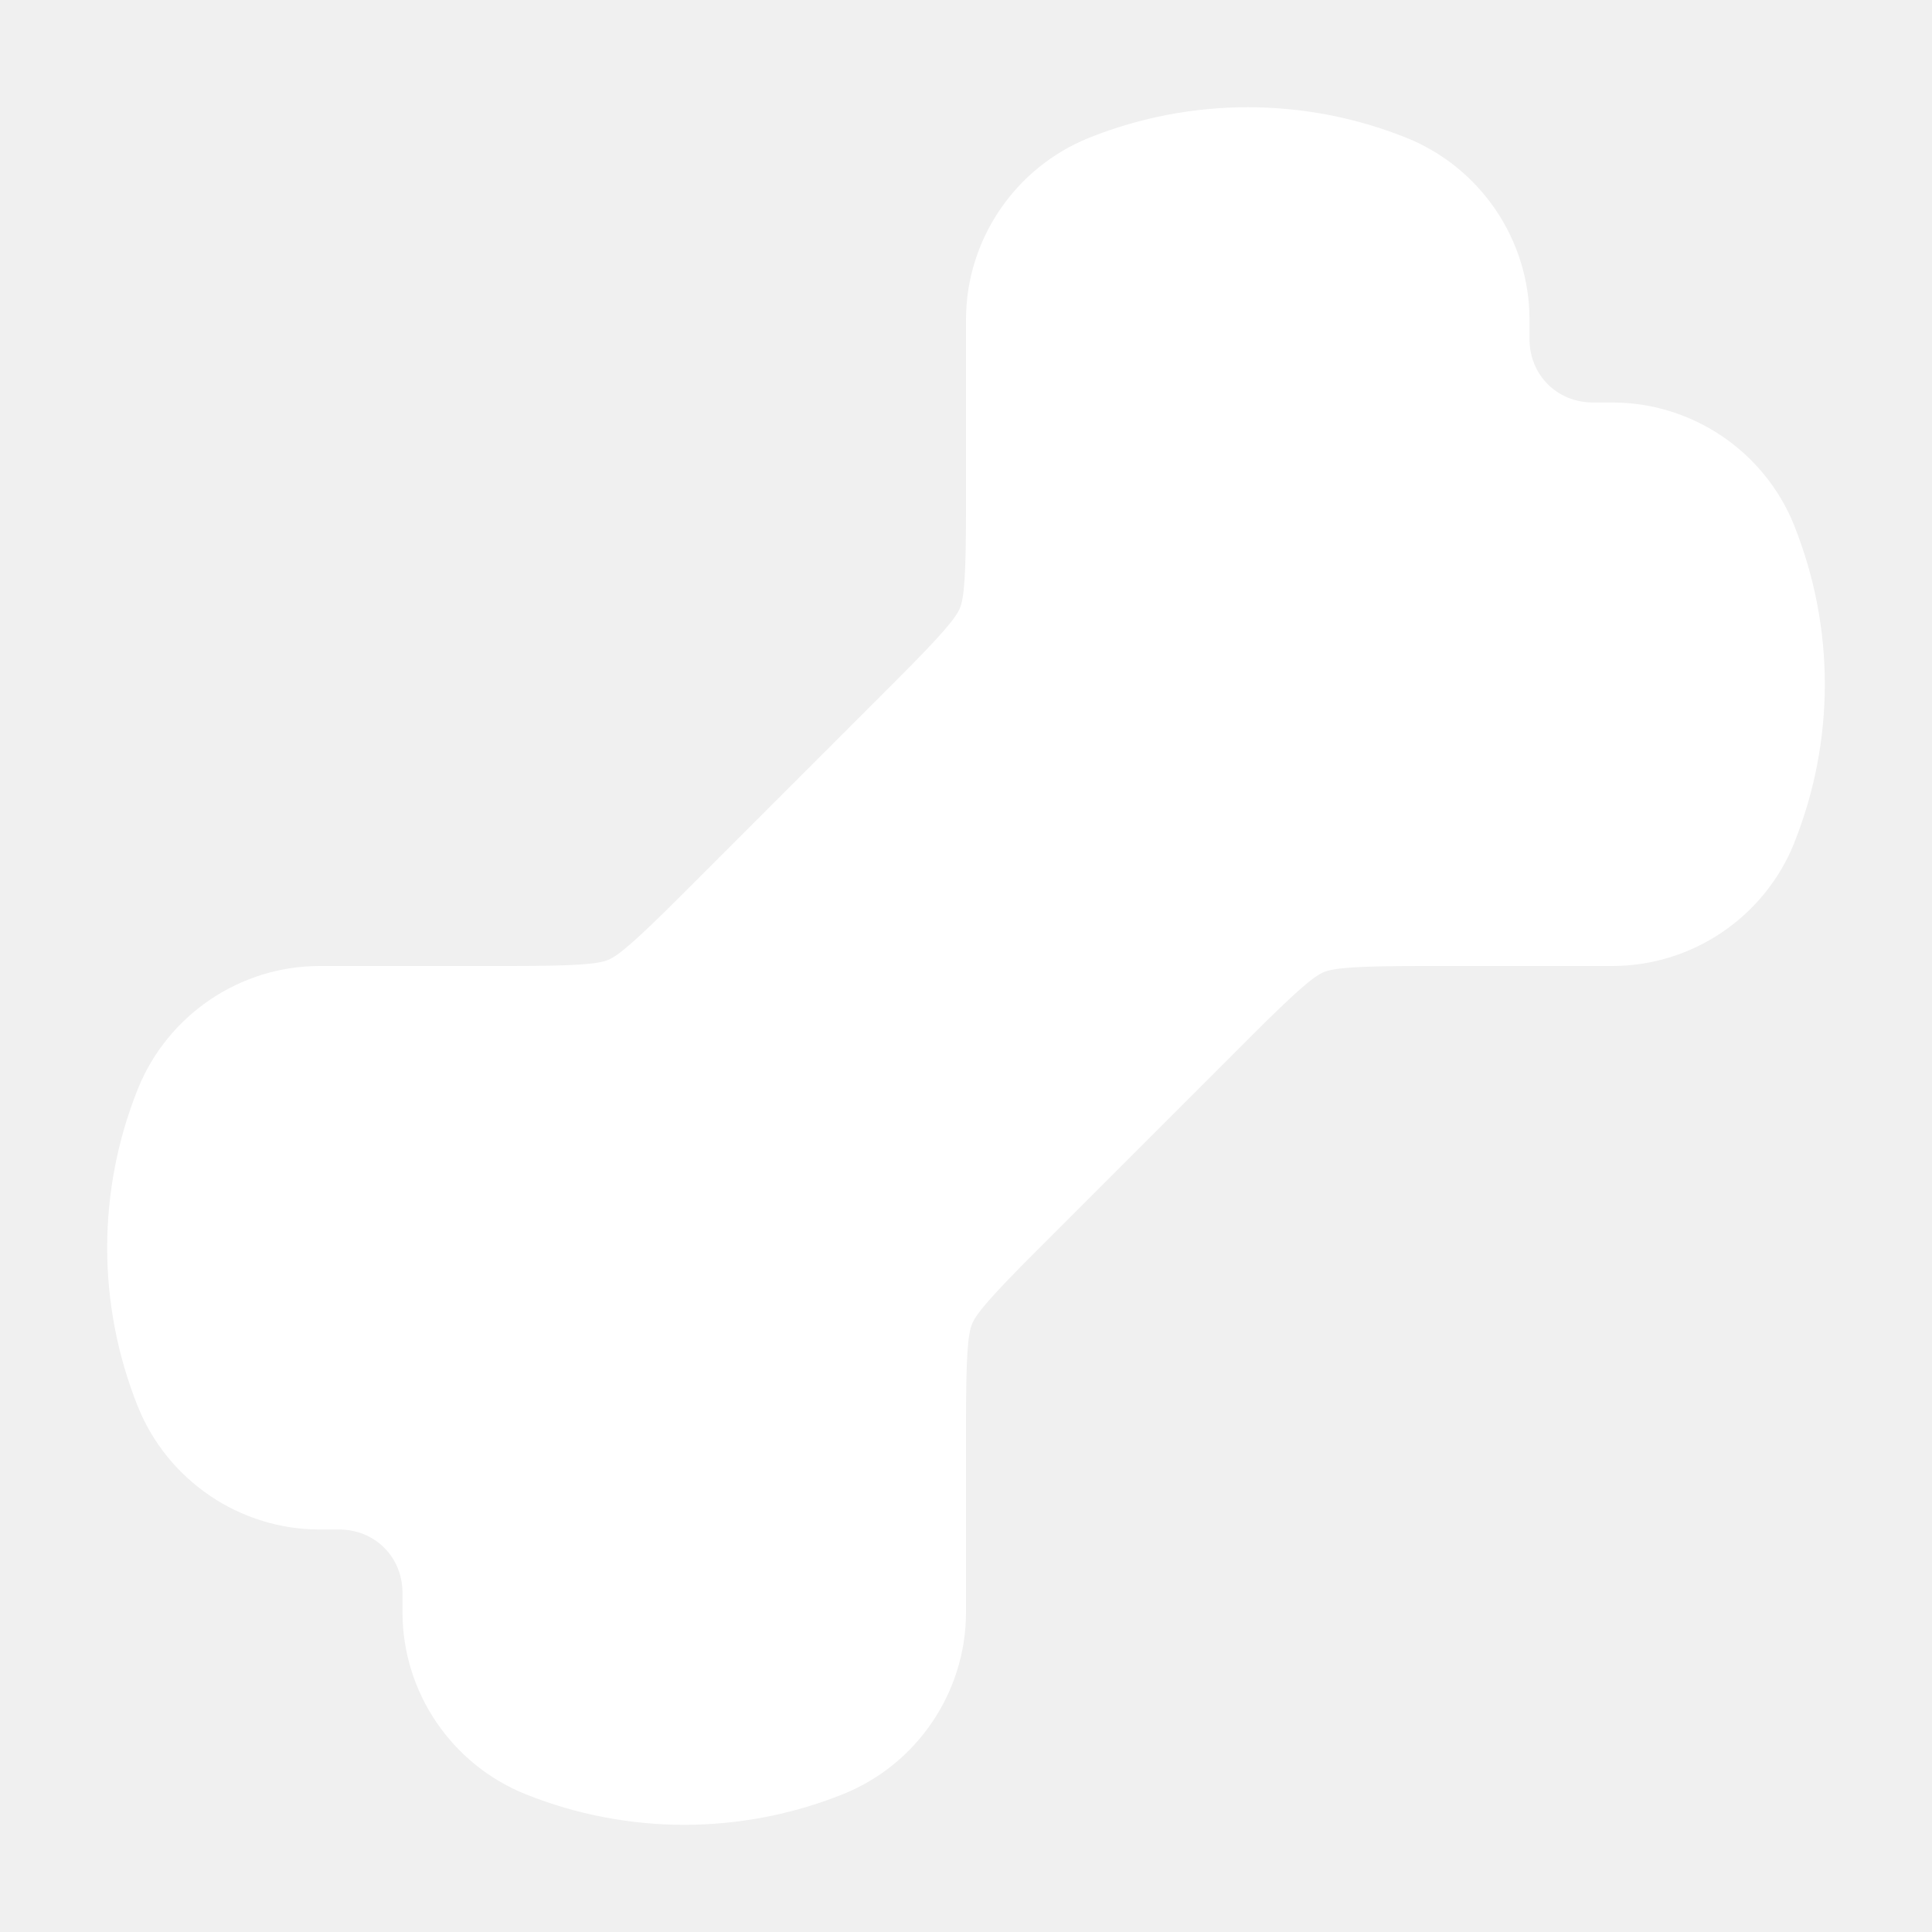
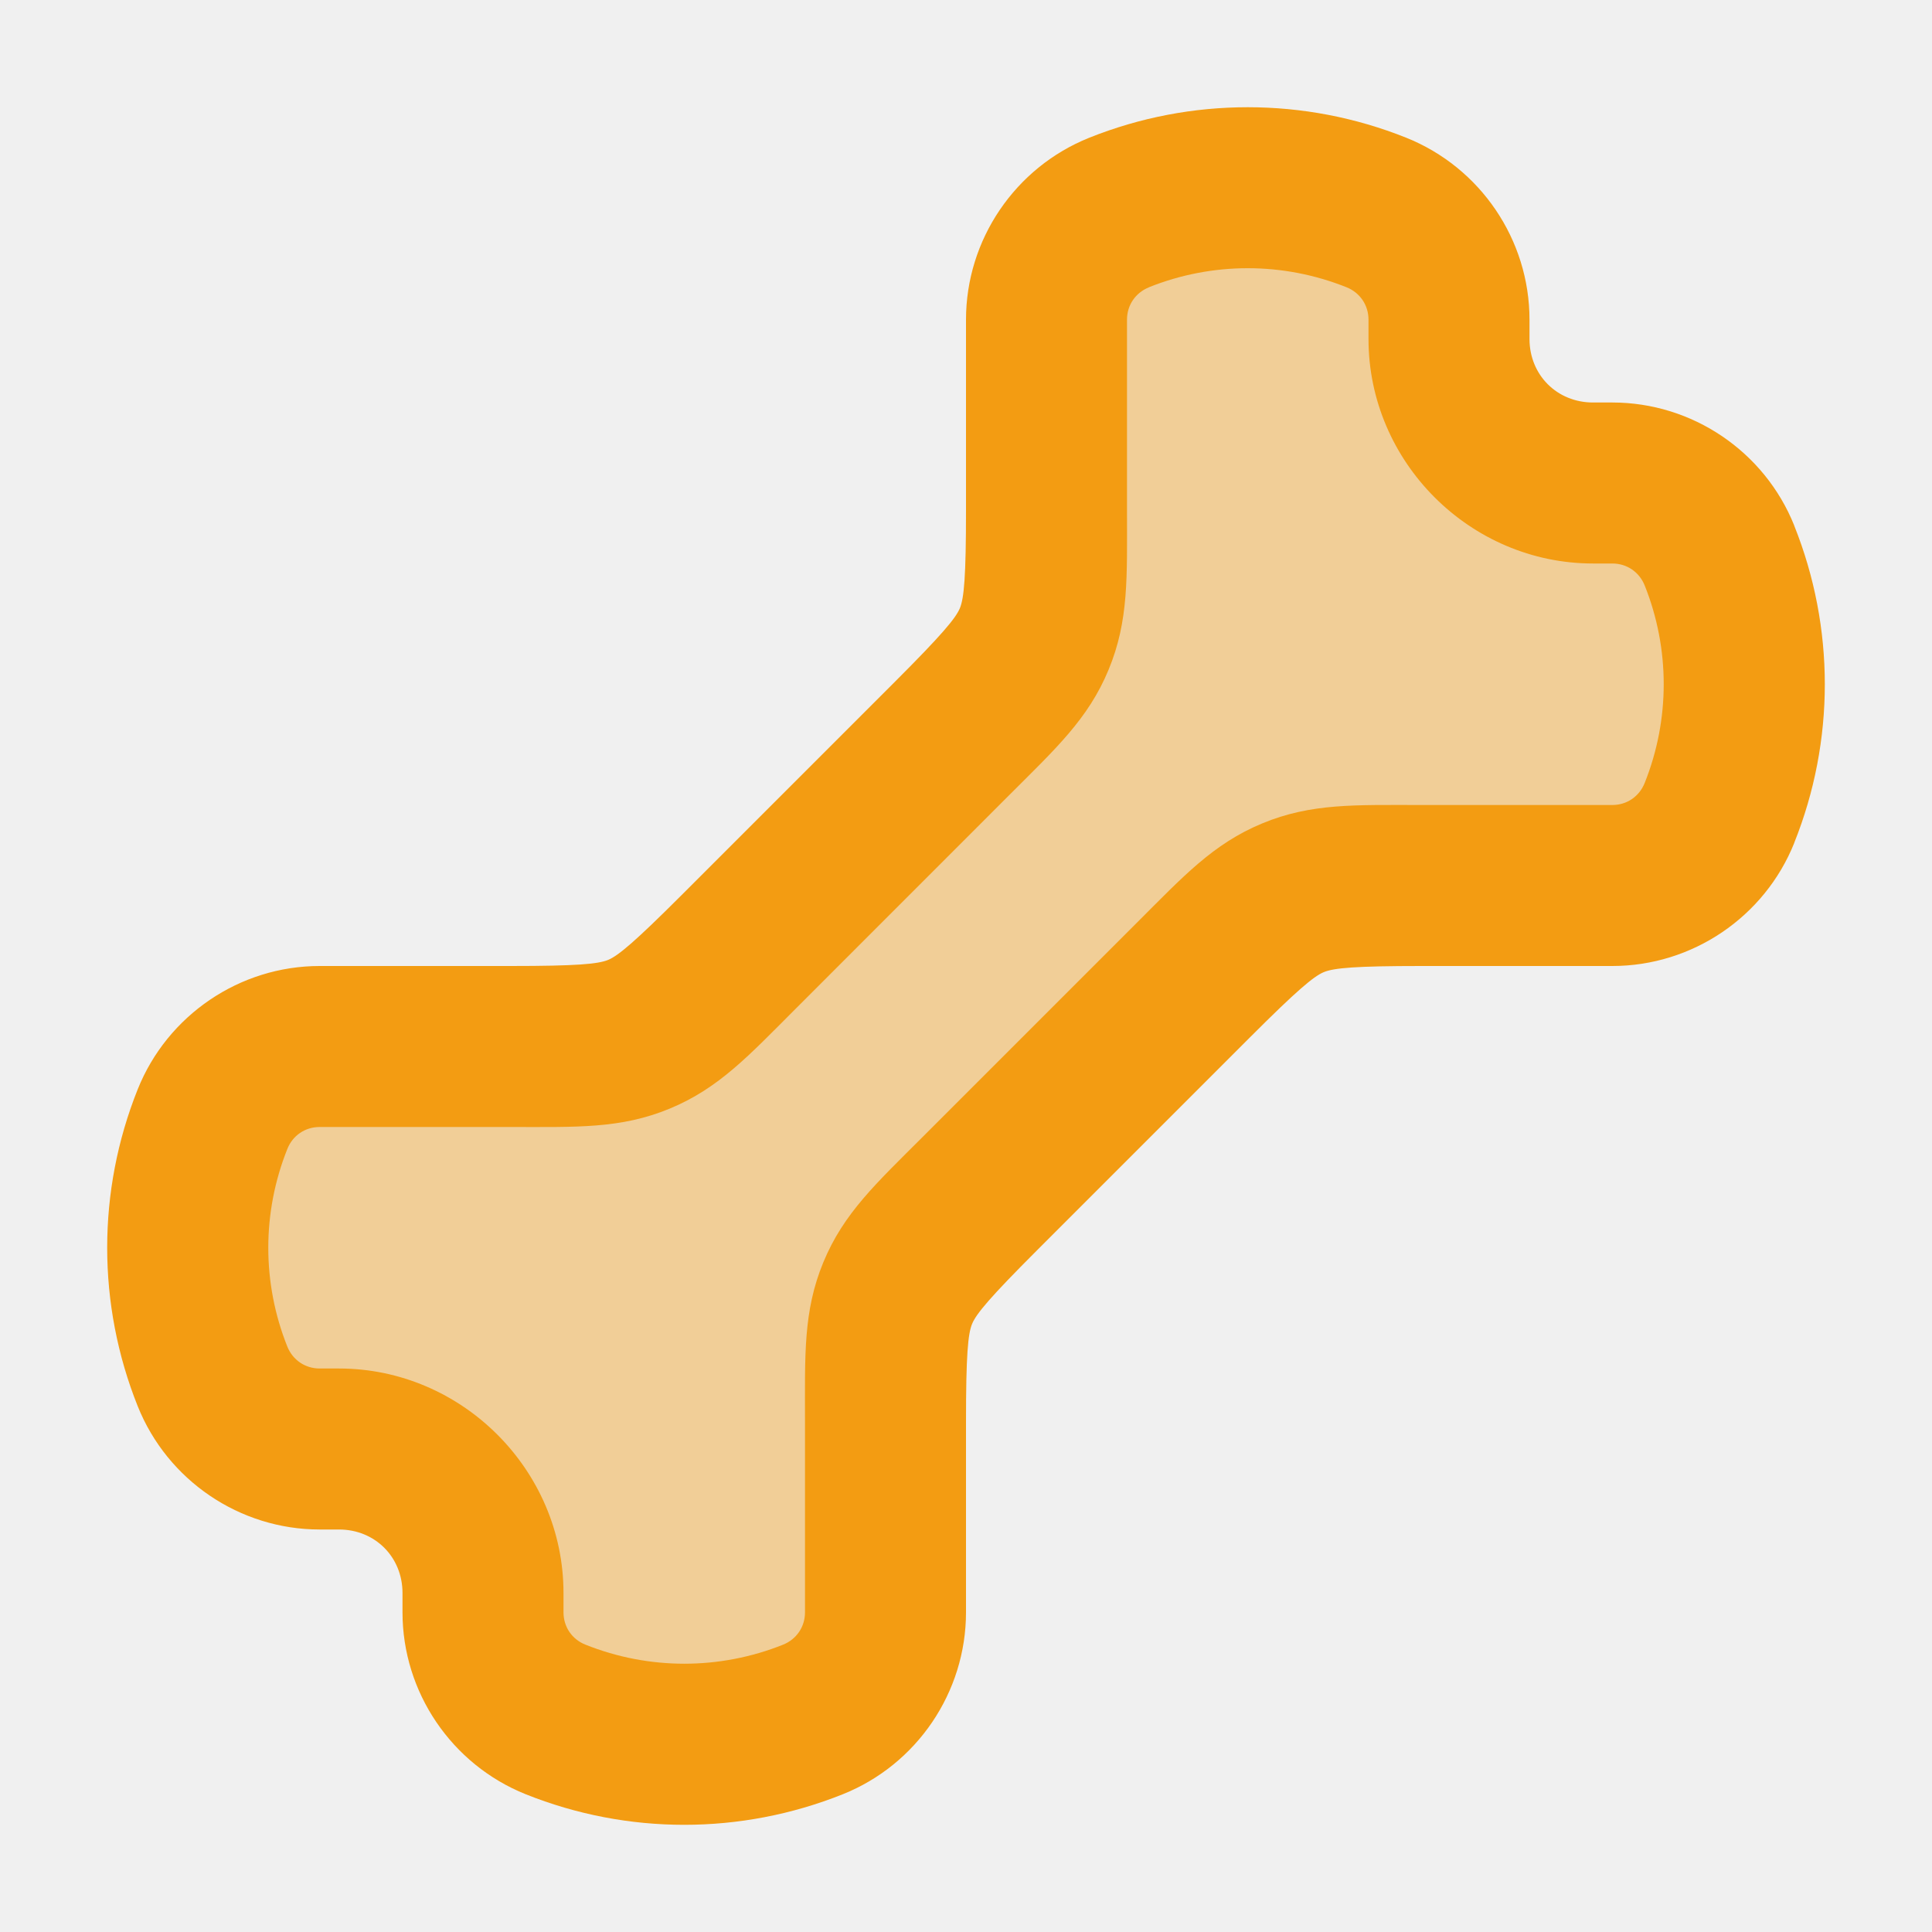
- <svg xmlns="http://www.w3.org/2000/svg" width="24" height="24" viewBox="0 0 24 24" fill="#ffffff" version="1.1" id="svg1">
-   <defs id="defs1" />
+ <svg xmlns="http://www.w3.org/2000/svg" width="24" height="24" viewBox="0 0 24 24" fill="none" version="1.1" id="svg1">
  <g id="path1" style="opacity:1">
-     <path style="baseline-shift:baseline;display:inline;overflow:visible;vector-effect:none;fill:#ffffff;fill-opacity:1.0;stroke-linejoin:round;enable-background:accumulate;stop-color:#000000;stop-opacity:1;opacity:1.0" d="m 14.828,12.172 -2.657,2.657 c -0.578,0.578 -0.867,0.867 -1.019,1.235 C 11,16.431 11,16.839 11,17.657 v 2.372 c 0,0.587 -0.357,1.114 -0.902,1.332 -1.026,0.41 -2.171,0.41 -3.197,0 C 6.357,21.143 6,20.615 6,20.029 V 19.789 C 6,18.801 5.199,18 4.211,18 H 3.971 c -0.587,0 -1.114,-0.357 -1.332,-0.902 -0.41,-1.026 -0.41,-2.171 0,-3.197 C 2.857,13.357 3.385,13 3.971,13 H 6.343 C 7.161,13 7.569,13 7.937,12.848 8.305,12.695 8.594,12.406 9.172,11.828 L 11.828,9.172 c 0.578,-0.578 0.867,-0.867 1.019,-1.235 0.152,-0.368 0.152,-0.776 0.152,-1.594 L 13,3.971 c 0,-0.587 0.357,-1.114 0.902,-1.332 1.026,-0.41 2.171,-0.41 3.197,1e-5 0.545,0.218 0.902,0.745 0.902,1.332 v 0.24 c 0,0.988 0.801,1.789 1.789,1.789 l 0.24,10e-6 c 0.587,3e-5 1.114,0.357 1.332,0.902 0.41,1.026 0.41,2.171 0,3.197 C 21.143,10.643 20.615,11 20.029,11 h -2.372 c -0.818,0 -1.226,0 -1.594,0.152 -0.368,0.152 -0.657,0.441 -1.235,1.019 z" id="path2" />
-     <path style="baseline-shift:baseline;display:inline;overflow:visible;vector-effect:none;fill:#ffffff;stroke-linejoin:round;enable-background:accumulate;stop-color:#000000;stop-opacity:1;fill-opacity:1" d="m 15.5,1.332 c -0.669,-3e-6 -1.337,0.126 -1.969,0.379 C 12.61,2.08 12,2.978 12,3.971 V 6.344 c 0,0.817 -0.024,1.086 -0.076,1.211 -0.052,0.125 -0.225,0.332 -0.803,0.91 L 8.465,11.121 C 7.887,11.699 7.68,11.872 7.555,11.924 7.429,11.976 7.161,12 6.344,12 H 3.971 c -0.992,0 -1.891,0.61 -2.26,1.531 -0.506,1.264 -0.506,2.673 0,3.938 C 2.08,18.39 2.978,19 3.971,19 H 4.211 C 4.658,19 5,19.341 5,19.789 v 0.24 c 0,0.992 0.61,1.891 1.531,2.26 1.264,0.506 2.673,0.506 3.938,0 C 11.39,21.921 12,21.022 12,20.029 V 17.656 c 0,-0.818 0.024,-1.086 0.076,-1.211 0.052,-0.126 0.225,-0.332 0.803,-0.91 l 2.656,-2.656 c 0.578,-0.578 0.785,-0.751 0.91,-0.803 C 16.571,12.024 16.839,12 17.656,12 h 2.373 c 0.992,0 1.891,-0.608 2.26,-1.529 a 1,1 0 0 0 0,-0.002 c 0.506,-1.264 0.506,-2.673 0,-3.938 a 1,1 0 0 0 0,-0.002 C 21.92,5.608 21.022,5 20.029,5 H 19.789 C 19.342,5 19,4.658 19,4.211 V 3.971 C 19,2.978 18.39,2.08 17.469,1.711 16.837,1.458 16.169,1.332 15.5,1.332 Z m -1.227,2.236 c 0.788,-0.315 1.665,-0.315 2.453,0 C 16.894,3.635 17,3.79 17,3.971 V 4.211 C 17,5.739 18.261,7 19.789,7 h 0.24 c 0.181,9.2e-6 0.335,0.106 0.402,0.273 0.315,0.788 0.315,1.665 0,2.453 C 20.364,9.894 20.21,10 20.029,10 H 17.656 c -0.818,0 -1.367,-0.024 -1.977,0.229 -0.61,0.253 -0.98,0.658 -1.559,1.236 l -2.656,2.656 c -0.578,0.578 -0.984,0.949 -1.236,1.559 C 9.976,16.289 10,16.839 10,17.656 v 2.373 c 0,0.181 -0.106,0.335 -0.273,0.402 -0.788,0.315 -1.665,0.315 -2.453,0 C 7.106,20.365 7,20.21 7,20.029 V 19.789 C 7,18.261 5.739,17 4.211,17 H 3.971 c -0.181,0 -0.335,-0.106 -0.402,-0.273 -0.315,-0.788 -0.315,-1.665 0,-2.453 C 3.635,14.106 3.79,14 3.971,14 H 6.344 c 0.818,0 1.367,0.024 1.977,-0.229 0.61,-0.253 0.981,-0.658 1.559,-1.236 L 12.535,9.879 C 13.113,9.301 13.519,8.93 13.771,8.32 14.024,7.711 14,7.161 14,6.344 V 3.971 c 0,-0.181 0.106,-0.335 0.273,-0.402 z" id="path3" />
+     <path style="baseline-shift:baseline;display:inline;overflow:visible;vector-effect:none;fill:#f39c12;fill-opacity:1;stroke-linejoin:round;enable-background:accumulate;stop-color:#000000;stop-opacity:1;opacity:0.4" d="m 14.828,12.172 -2.657,2.657 c -0.578,0.578 -0.867,0.867 -1.019,1.235 C 11,16.431 11,16.839 11,17.657 v 2.372 c 0,0.587 -0.357,1.114 -0.902,1.332 -1.026,0.41 -2.171,0.41 -3.197,0 C 6.357,21.143 6,20.615 6,20.029 V 19.789 C 6,18.801 5.199,18 4.211,18 H 3.971 c -0.587,0 -1.114,-0.357 -1.332,-0.902 -0.41,-1.026 -0.41,-2.171 0,-3.197 C 2.857,13.357 3.385,13 3.971,13 H 6.343 C 7.161,13 7.569,13 7.937,12.848 8.305,12.695 8.594,12.406 9.172,11.828 L 11.828,9.172 c 0.578,-0.578 0.867,-0.867 1.019,-1.235 0.152,-0.368 0.152,-0.776 0.152,-1.594 L 13,3.971 c 0,-0.587 0.357,-1.114 0.902,-1.332 1.026,-0.41 2.171,-0.41 3.197,1e-5 0.545,0.218 0.902,0.745 0.902,1.332 v 0.24 c 0,0.988 0.801,1.789 1.789,1.789 l 0.24,10e-6 c 0.587,3e-5 1.114,0.357 1.332,0.902 0.41,1.026 0.41,2.171 0,3.197 C 21.143,10.643 20.615,11 20.029,11 h -2.372 c -0.818,0 -1.226,0 -1.594,0.152 -0.368,0.152 -0.657,0.441 -1.235,1.019 z" id="path2" />
+     <path style="baseline-shift:baseline;display:inline;overflow:visible;vector-effect:none;fill:#f39c12;stroke-linejoin:round;enable-background:accumulate;stop-color:#000000;stop-opacity:1;fill-opacity:1" d="m 15.5,1.332 c -0.669,-3e-6 -1.337,0.126 -1.969,0.379 C 12.61,2.08 12,2.978 12,3.971 V 6.344 c 0,0.817 -0.024,1.086 -0.076,1.211 -0.052,0.125 -0.225,0.332 -0.803,0.91 L 8.465,11.121 C 7.887,11.699 7.68,11.872 7.555,11.924 7.429,11.976 7.161,12 6.344,12 H 3.971 c -0.992,0 -1.891,0.61 -2.26,1.531 -0.506,1.264 -0.506,2.673 0,3.938 C 2.08,18.39 2.978,19 3.971,19 H 4.211 C 4.658,19 5,19.341 5,19.789 v 0.24 c 0,0.992 0.61,1.891 1.531,2.26 1.264,0.506 2.673,0.506 3.938,0 C 11.39,21.921 12,21.022 12,20.029 V 17.656 c 0,-0.818 0.024,-1.086 0.076,-1.211 0.052,-0.126 0.225,-0.332 0.803,-0.91 l 2.656,-2.656 c 0.578,-0.578 0.785,-0.751 0.91,-0.803 C 16.571,12.024 16.839,12 17.656,12 h 2.373 c 0.992,0 1.891,-0.608 2.26,-1.529 a 1,1 0 0 0 0,-0.002 c 0.506,-1.264 0.506,-2.673 0,-3.938 a 1,1 0 0 0 0,-0.002 C 21.92,5.608 21.022,5 20.029,5 H 19.789 C 19.342,5 19,4.658 19,4.211 V 3.971 C 19,2.978 18.39,2.08 17.469,1.711 16.837,1.458 16.169,1.332 15.5,1.332 Z m -1.227,2.236 c 0.788,-0.315 1.665,-0.315 2.453,0 C 16.894,3.635 17,3.79 17,3.971 V 4.211 C 17,5.739 18.261,7 19.789,7 h 0.24 c 0.181,9.2e-6 0.335,0.106 0.402,0.273 0.315,0.788 0.315,1.665 0,2.453 C 20.364,9.894 20.21,10 20.029,10 H 17.656 c -0.818,0 -1.367,-0.024 -1.977,0.229 -0.61,0.253 -0.98,0.658 -1.559,1.236 l -2.656,2.656 c -0.578,0.578 -0.984,0.949 -1.236,1.559 C 9.976,16.289 10,16.839 10,17.656 v 2.373 c 0,0.181 -0.106,0.335 -0.273,0.402 -0.788,0.315 -1.665,0.315 -2.453,0 C 7.106,20.365 7,20.21 7,20.029 V 19.789 C 7,18.261 5.739,17 4.211,17 H 3.971 c -0.181,0 -0.335,-0.106 -0.402,-0.273 -0.315,-0.788 -0.315,-1.665 0,-2.453 C 3.635,14.106 3.79,14 3.971,14 H 6.344 c 0.818,0 1.367,0.024 1.977,-0.229 0.61,-0.253 0.981,-0.658 1.559,-1.236 L 12.535,9.879 C 13.113,9.301 13.519,8.93 13.771,8.32 14.024,7.711 14,7.161 14,6.344 V 3.971 c 0,-0.181 0.106,-0.335 0.273,-0.402 z" id="path3" />
  </g>
</svg>
